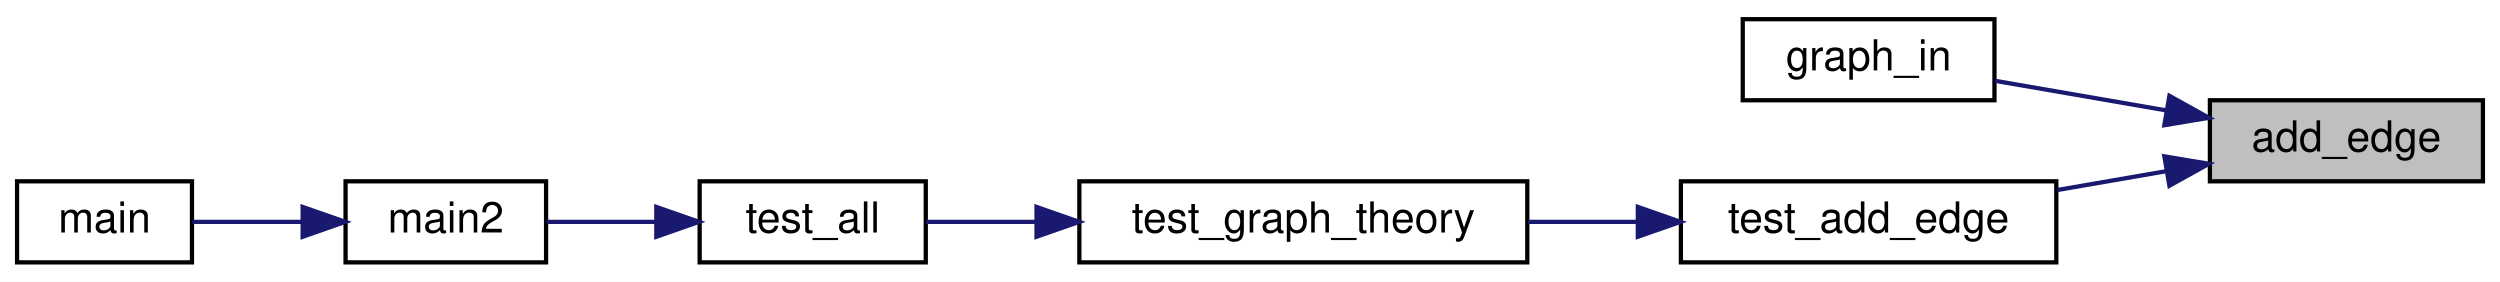
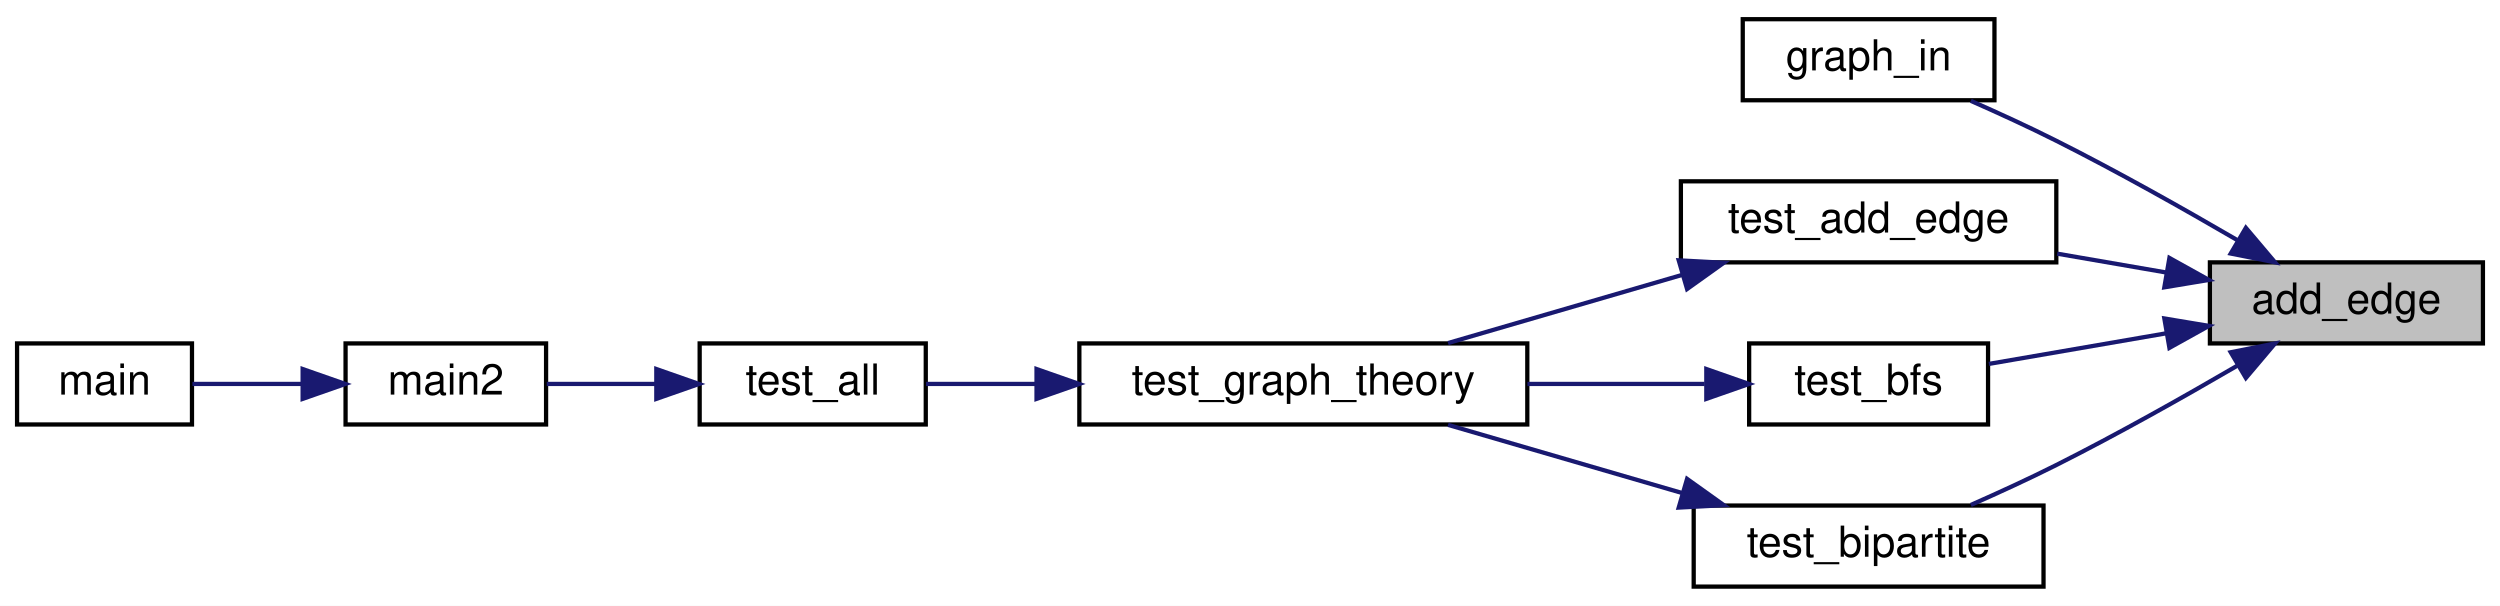
- <svg xmlns="http://www.w3.org/2000/svg" xmlns:xlink="http://www.w3.org/1999/xlink" width="586pt" height="66pt" viewBox="0.00 0.00 586.00 66.00">
-   <g id="graph0" class="graph" transform="scale(1 1) rotate(0) translate(4 62)">
-     <polygon fill="white" stroke="transparent" points="-4,4 -4,-62 582,-62 582,4 -4,4" />
+ <svg xmlns="http://www.w3.org/2000/svg" xmlns:xlink="http://www.w3.org/1999/xlink" width="586pt" height="142pt" viewBox="0.00 0.00 586.00 142.00">
+   <g id="graph0" class="graph" transform="scale(1 1) rotate(0) translate(4 138)">
+     <polygon fill="white" stroke="transparent" points="-4,4 -4,-138 582,-138 582,4 -4,4" />
    <g id="node1" class="node">
      <g id="a_node1">
        <a xlink:title=" ">
-           <polygon fill="#bfbfbf" stroke="black" points="514,-19.5 514,-38.5 578,-38.5 578,-19.5 514,-19.5" />
-           <text text-anchor="middle" x="546" y="-26.5" font-family="Helvetica,sans-Serif" font-size="10.00">add_edge</text>
+           <polygon fill="#bfbfbf" stroke="black" points="514,-57.5 514,-76.5 578,-76.5 578,-57.5 514,-57.5" />
+           <text text-anchor="middle" x="546" y="-64.5" font-family="Helvetica,sans-Serif" font-size="10.00">add_edge</text>
        </a>
      </g>
    </g>
    <g id="node2" class="node">
      <g id="a_node2">
        <a xlink:href="graph__theory_8hpp.html#a5f6185d1499a6bd321a7841e23001caa" target="_top" xlink:title=" ">
-           <polygon fill="white" stroke="black" points="404.5,-38.5 404.5,-57.5 463.5,-57.5 463.5,-38.5 404.5,-38.5" />
-           <text text-anchor="middle" x="434" y="-45.5" font-family="Helvetica,sans-Serif" font-size="10.00">graph_in</text>
+           <polygon fill="white" stroke="black" points="404.5,-114.5 404.5,-133.5 463.5,-133.5 463.5,-114.5 404.5,-114.5" />
+           <text text-anchor="middle" x="434" y="-121.5" font-family="Helvetica,sans-Serif" font-size="10.00">graph_in</text>
        </a>
      </g>
    </g>
    <g id="edge1" class="edge">
-       <path fill="none" stroke="midnightblue" d="M503.83,-36.11C490.46,-38.42 475.92,-40.93 463.67,-43.05" />
-       <polygon fill="midnightblue" stroke="midnightblue" points="504.51,-39.54 513.77,-34.39 503.32,-32.65 504.51,-39.54" />
+       <path fill="none" stroke="midnightblue" d="M520.35,-81.76C507.83,-89.06 492.28,-97.82 478,-105 471.58,-108.23 464.5,-111.48 457.96,-114.36" />
+       <polygon fill="midnightblue" stroke="midnightblue" points="522.43,-84.6 529.27,-76.51 518.88,-78.57 522.43,-84.6" />
    </g>
    <g id="node3" class="node">
      <g id="a_node3">
        <a xlink:href="graph__theory_8hpp.html#a8cbcc457cc04bce093aa17866046ffb6" target="_top" xlink:title=" ">
-           <polygon fill="white" stroke="black" points="390,-0.5 390,-19.5 478,-19.5 478,-0.5 390,-0.5" />
-           <text text-anchor="middle" x="434" y="-7.5" font-family="Helvetica,sans-Serif" font-size="10.00">test_add_edge</text>
+           <polygon fill="white" stroke="black" points="390,-76.5 390,-95.5 478,-95.5 478,-76.5 390,-76.5" />
+           <text text-anchor="middle" x="434" y="-83.5" font-family="Helvetica,sans-Serif" font-size="10.00">test_add_edge</text>
        </a>
      </g>
    </g>
    <g id="edge2" class="edge">
-       <path fill="none" stroke="midnightblue" d="M503.85,-21.89C495.48,-20.45 486.65,-18.92 478.21,-17.46" />
-       <polygon fill="midnightblue" stroke="midnightblue" points="503.32,-25.35 513.77,-23.61 504.51,-18.46 503.32,-25.35" />
+       <path fill="none" stroke="midnightblue" d="M503.85,-74.11C495.48,-75.55 486.65,-77.08 478.21,-78.54" />
+       <polygon fill="midnightblue" stroke="midnightblue" points="504.51,-77.54 513.77,-72.39 503.32,-70.65 504.51,-77.54" />
+     </g>
+     <g id="node8" class="node">
+       <g id="a_node8">
+         <a xlink:href="graph__theory_8hpp.html#abcb0555d48c32c824ec01a7c2b834a4a" target="_top" xlink:title=" ">
+           <polygon fill="white" stroke="black" points="406,-38.5 406,-57.5 462,-57.5 462,-38.5 406,-38.5" />
+           <text text-anchor="middle" x="434" y="-45.5" font-family="Helvetica,sans-Serif" font-size="10.00">test_bfs</text>
+         </a>
+       </g>
+     </g>
+     <g id="edge7" class="edge">
+       <path fill="none" stroke="midnightblue" d="M503.91,-59.9C489.97,-57.5 474.77,-54.87 462.19,-52.7" />
+       <polygon fill="midnightblue" stroke="midnightblue" points="503.32,-63.35 513.77,-61.61 504.51,-56.46 503.32,-63.35" />
+     </g>
+     <g id="node9" class="node">
+       <g id="a_node9">
+         <a xlink:href="graph__theory_8hpp.html#ac5604c1c25612be563ce269b2de93874" target="_top" xlink:title=" ">
+           <polygon fill="white" stroke="black" points="393,-0.5 393,-19.5 475,-19.5 475,-0.5 393,-0.5" />
+           <text text-anchor="middle" x="434" y="-7.5" font-family="Helvetica,sans-Serif" font-size="10.00">test_bipartite</text>
+         </a>
+       </g>
+     </g>
+     <g id="edge9" class="edge">
+       <path fill="none" stroke="midnightblue" d="M520.35,-52.24C507.83,-44.94 492.28,-36.18 478,-29 471.58,-25.77 464.5,-22.52 457.96,-19.64" />
+       <polygon fill="midnightblue" stroke="midnightblue" points="518.88,-55.43 529.27,-57.49 522.43,-49.4 518.88,-55.43" />
    </g>
    <g id="node4" class="node">
      <g id="a_node4">
        <a xlink:href="graph__theory_8hpp.html#a9c55a42c5c6ac6b7fb16f464507e90c6" target="_top" xlink:title=" ">
-           <polygon fill="white" stroke="black" points="249,-0.5 249,-19.5 354,-19.5 354,-0.5 249,-0.5" />
-           <text text-anchor="middle" x="301.5" y="-7.5" font-family="Helvetica,sans-Serif" font-size="10.00">test_graph_theory</text>
+           <polygon fill="white" stroke="black" points="249,-38.5 249,-57.5 354,-57.5 354,-38.5 249,-38.5" />
+           <text text-anchor="middle" x="301.5" y="-45.5" font-family="Helvetica,sans-Serif" font-size="10.00">test_graph_theory</text>
        </a>
      </g>
    </g>
    <g id="edge3" class="edge">
-       <path fill="none" stroke="midnightblue" d="M379.77,-10C371.32,-10 362.59,-10 354.17,-10" />
-       <polygon fill="midnightblue" stroke="midnightblue" points="379.91,-13.5 389.91,-10 379.91,-6.5 379.91,-13.5" />
+       <path fill="none" stroke="midnightblue" d="M390.45,-73.61C372.58,-68.41 352.11,-62.45 335.42,-57.59" />
+       <polygon fill="midnightblue" stroke="midnightblue" points="389.49,-76.98 400.07,-76.41 391.45,-70.25 389.49,-76.98" />
    </g>
    <g id="node5" class="node">
      <g id="a_node5">
        <a xlink:href="test_8cpp.html#aa1c715cac916839a95e25b65b4071c4a" target="_top" xlink:title=" ">
-           <polygon fill="white" stroke="black" points="160,-0.5 160,-19.5 213,-19.5 213,-0.5 160,-0.5" />
-           <text text-anchor="middle" x="186.5" y="-7.5" font-family="Helvetica,sans-Serif" font-size="10.00">test_all</text>
+           <polygon fill="white" stroke="black" points="160,-38.5 160,-57.5 213,-57.5 213,-38.5 160,-38.5" />
+           <text text-anchor="middle" x="186.5" y="-45.5" font-family="Helvetica,sans-Serif" font-size="10.00">test_all</text>
        </a>
      </g>
    </g>
    <g id="edge4" class="edge">
-       <path fill="none" stroke="midnightblue" d="M238.72,-10C229.67,-10 220.81,-10 213.07,-10" />
-       <polygon fill="midnightblue" stroke="midnightblue" points="238.96,-13.5 248.96,-10 238.96,-6.5 238.96,-13.5" />
+       <path fill="none" stroke="midnightblue" d="M238.72,-48C229.67,-48 220.81,-48 213.07,-48" />
+       <polygon fill="midnightblue" stroke="midnightblue" points="238.96,-51.5 248.96,-48 238.96,-44.5 238.96,-51.5" />
    </g>
    <g id="node6" class="node">
      <g id="a_node6">
        <a xlink:href="test_8cpp.html#af095a232149097b5605064623a9345ac" target="_top" xlink:title=" ">
-           <polygon fill="white" stroke="black" points="77,-0.5 77,-19.5 124,-19.5 124,-0.5 77,-0.5" />
-           <text text-anchor="middle" x="100.5" y="-7.5" font-family="Helvetica,sans-Serif" font-size="10.00">main2</text>
+           <polygon fill="white" stroke="black" points="77,-38.5 77,-57.5 124,-57.5 124,-38.5 77,-38.5" />
+           <text text-anchor="middle" x="100.5" y="-45.5" font-family="Helvetica,sans-Serif" font-size="10.00">main2</text>
        </a>
      </g>
    </g>
    <g id="edge5" class="edge">
-       <path fill="none" stroke="midnightblue" d="M149.59,-10C140.96,-10 131.99,-10 124.16,-10" />
-       <polygon fill="midnightblue" stroke="midnightblue" points="149.84,-13.5 159.84,-10 149.84,-6.5 149.84,-13.5" />
+       <path fill="none" stroke="midnightblue" d="M149.59,-48C140.96,-48 131.99,-48 124.16,-48" />
+       <polygon fill="midnightblue" stroke="midnightblue" points="149.84,-51.5 159.84,-48 149.84,-44.5 149.84,-51.5" />
    </g>
    <g id="node7" class="node">
      <g id="a_node7">
        <a xlink:href="main_8hpp.html#a0ddf1224851353fc92bfbff6f499fa97" target="_top" xlink:title=" ">
-           <polygon fill="white" stroke="black" points="0,-0.5 0,-19.5 41,-19.5 41,-0.5 0,-0.5" />
-           <text text-anchor="middle" x="20.5" y="-7.5" font-family="Helvetica,sans-Serif" font-size="10.00">main</text>
+           <polygon fill="white" stroke="black" points="0,-38.5 0,-57.5 41,-57.5 41,-38.5 0,-38.5" />
+           <text text-anchor="middle" x="20.5" y="-45.5" font-family="Helvetica,sans-Serif" font-size="10.00">main</text>
        </a>
      </g>
    </g>
    <g id="edge6" class="edge">
-       <path fill="none" stroke="midnightblue" d="M66.66,-10C57.96,-10 48.84,-10 41.1,-10" />
-       <polygon fill="midnightblue" stroke="midnightblue" points="66.94,-13.5 76.94,-10 66.94,-6.5 66.94,-13.5" />
+       <path fill="none" stroke="midnightblue" d="M66.66,-48C57.96,-48 48.84,-48 41.1,-48" />
+       <polygon fill="midnightblue" stroke="midnightblue" points="66.94,-51.5 76.94,-48 66.94,-44.5 66.94,-51.5" />
+     </g>
+     <g id="edge8" class="edge">
+       <path fill="none" stroke="midnightblue" d="M395.57,-48C382.64,-48 367.9,-48 354.03,-48" />
+       <polygon fill="midnightblue" stroke="midnightblue" points="395.96,-51.5 405.96,-48 395.96,-44.5 395.96,-51.5" />
+     </g>
+     <g id="edge10" class="edge">
+       <path fill="none" stroke="midnightblue" d="M390.45,-22.39C372.58,-27.59 352.11,-33.55 335.42,-38.41" />
+       <polygon fill="midnightblue" stroke="midnightblue" points="391.45,-25.75 400.07,-19.59 389.49,-19.02 391.45,-25.75" />
    </g>
  </g>
</svg>
